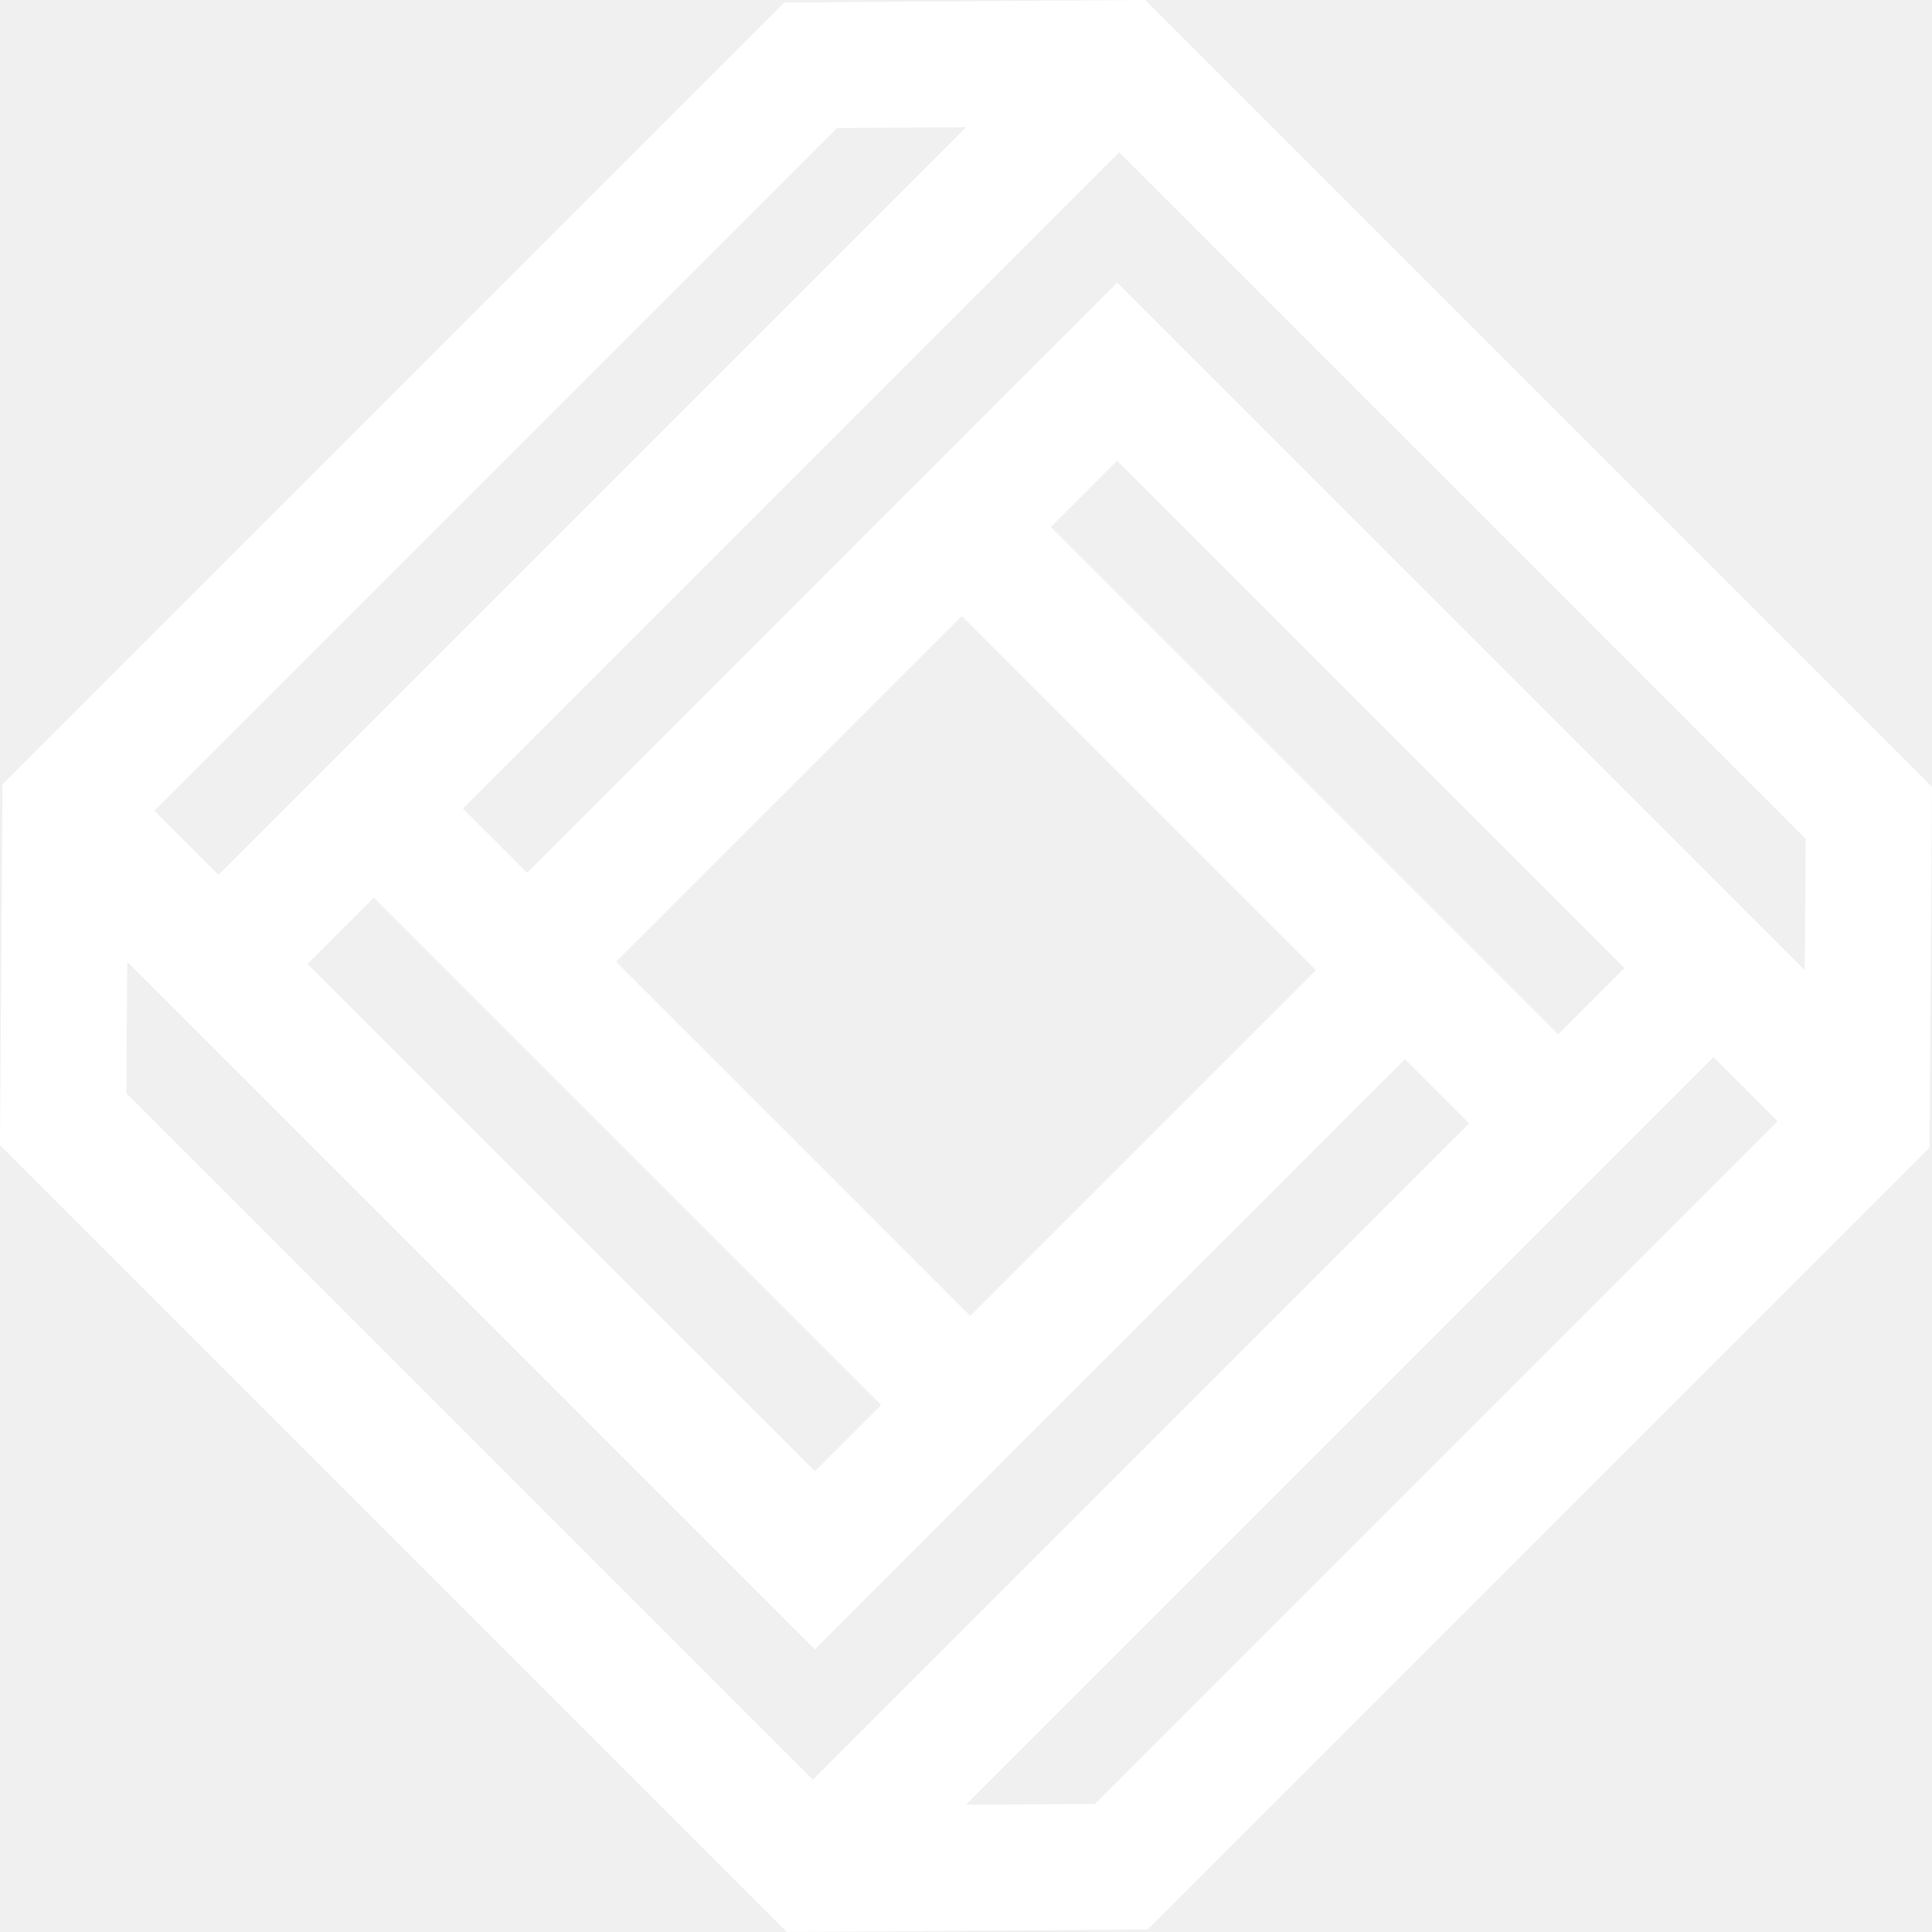
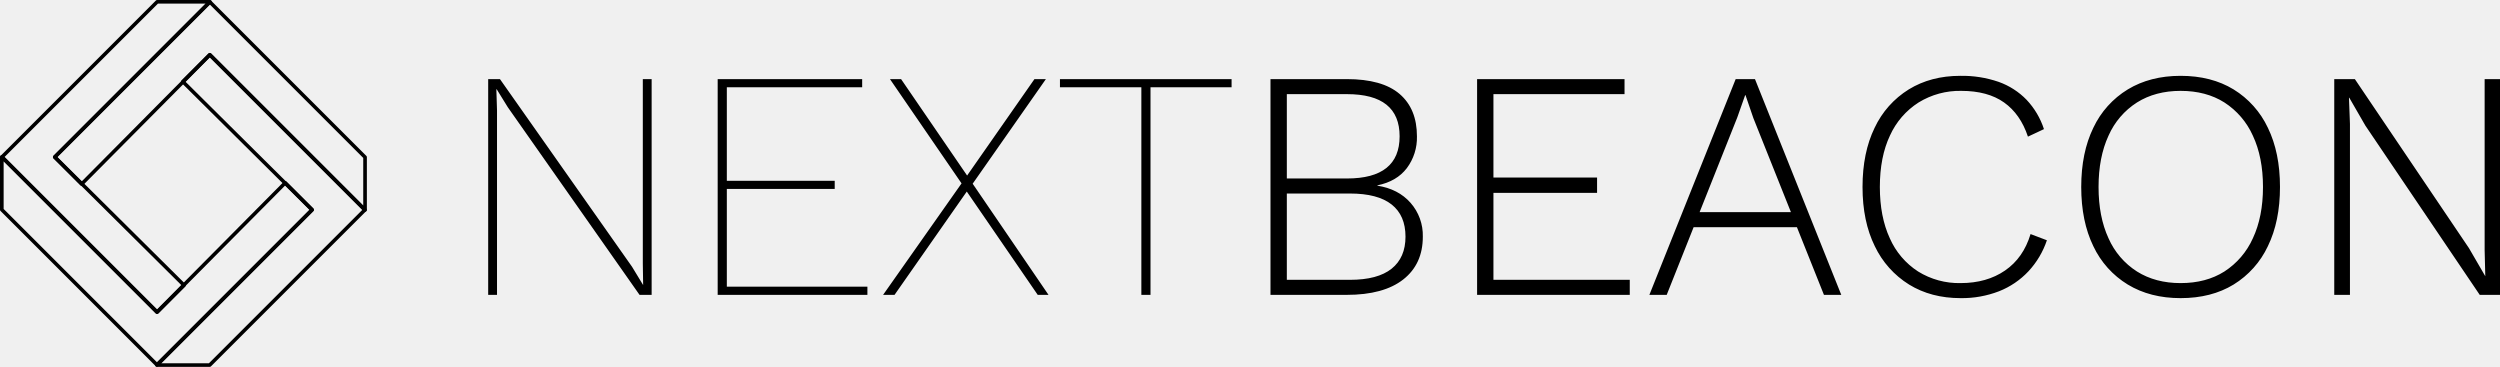
- <svg xmlns="http://www.w3.org/2000/svg" viewBox="0 0 512 512">
-   <path fill="white" d="M303.474 0l-95.6.653L.653 207.873 0 303.475 208.526 512l95.6-.653 207.22-207.22.654-95.602L303.474 0zm-81.677 33.944l34.233-.234L57.905 231.835l-17-17L221.797 33.944zm126.919 223.173l-91.599 91.597-93.832-93.832 91.599-91.597 93.832 93.832zm-70.227-117.438l17.558-17.558 134.439 134.438-17.558 17.559-134.439-134.439zm-44.978 232.642l-17.558 17.558-134.44-134.438 17.559-17.559 134.439 134.439zM33.481 289.74l.238-34.88 182.233 182.233 156.369-156.37 17.001 17.001-173.928 173.929L33.481 289.74zm256.722 188.315l-34.233.234 198.124-198.125 17 17-180.891 180.891zM478.281 257.14L296.048 74.906l-156.369 156.37-17.001-17.001L296.606 40.347 478.519 222.26l-.238 34.88z" />
+ <svg xmlns="http://www.w3.org/2000/svg" viewBox="0 0 1376.517 202">
+   <defs />
+   <defs>
+     <style>.a{fill:none;stroke:#000;stroke-linejoin:round;stroke-width:2px}</style>
+   </defs>
+   <path d="M358.797 43.554v118.8h-6.66l-72.54-103.32-6.12-9.9h-.18l.36 11.7v101.52h-4.86v-118.8h6.48l72.72 103.32 6.12 10.08-.18-11.88V43.554zm36.36 118.8v-118.8h79.56v4.5h-74.52v51.48h59.4v4.5h-59.4v53.82h77.4v4.5zm182.16 0h-5.94l-39.06-56.88-39.78 56.88h-6.3l43.2-61.38-39.42-57.42h6.12l36.36 53.1 37.08-53.1h6.3l-40.32 57.6zm100.8-118.8v4.5h-44.64v114.3h-5.04v-114.3h-44.82v-4.5zm21.42 118.8v-118.8h41.94q19.62 0 29.16 8.19t9.54 23.31a28.025 28.025 0 01-5.58 17.55q-5.58 7.29-16.2 9.45v.18q11.52 1.8 18.27 9.45a27.168 27.168 0 016.75 18.63q0 15.12-10.8 23.58t-31.14 8.46zm9-8.28h34.74q15.3 0 22.95-6.12t7.65-17.64q0-11.7-7.65-17.73t-22.95-6.03h-34.74zm0-55.8h33.12q28.98 0 28.98-23.22t-28.98-23.22h-33.12zm104.76 64.08v-118.8h81.18v8.28h-72.18v45.9h57.06v8.46h-57.06v47.88h75.06v8.28zm94.86 0l47.52-118.8h10.62l47.52 118.8h-9.54l-38.88-97.38-4.32-12.6h-.18l-4.32 12.24-38.88 97.74zm21.06-37.26v-8.28h63.18v8.28zm197.82 7.2a47.173 47.173 0 01-10.17 17.1 44.606 44.606 0 01-16.2 10.98 56.506 56.506 0 01-21.15 3.78q-16.2 0-28.35-7.47a50.275 50.275 0 01-18.9-21.15q-6.75-13.68-6.75-32.58t6.66-32.58a49.69 49.69 0 0118.81-21.15q12.15-7.47 28.35-7.47a61.376 61.376 0 0121.15 3.33 40.061 40.061 0 0115.39 9.9 42.76 42.76 0 019.54 16.11l-8.82 4.14q-4.14-12.42-13.14-18.81t-23.58-6.39a43.215 43.215 0 00-23.49 6.39 42.153 42.153 0 00-15.75 18.18q-5.58 11.79-5.58 28.35 0 16.38 5.49 28.26a41.7 41.7 0 0015.57 18.27 42.763 42.763 0 0023.4 6.39q14.4 0 24.48-6.93t14.04-20.07zm73.62-90.54q16.92 0 29.16 7.47a49.5 49.5 0 0118.9 21.15q6.66 13.68 6.66 32.58t-6.66 32.58a49.5 49.5 0 01-18.9 21.15q-12.24 7.47-29.16 7.47-16.74 0-29.07-7.47a49.313 49.313 0 01-18.99-21.15q-6.66-13.68-6.66-32.58t6.66-32.58a49.313 49.313 0 0118.99-21.15q12.33-7.47 29.07-7.47zm0 8.28q-13.86 0-24.03 6.39a41.5 41.5 0 00-15.66 18.27q-5.49 11.88-5.49 28.26t5.49 28.26a41.5 41.5 0 0015.66 18.27q10.17 6.39 24.03 6.39 14.04 0 24.12-6.39a42.268 42.268 0 0015.66-18.27q5.58-11.88 5.58-28.26t-5.58-28.26a42.268 42.268 0 00-15.66-18.27q-10.08-6.39-24.12-6.39zm175.86-6.48v118.8h-11.16l-63-93.24-8.82-15.3h-.18l.54 14.4v94.14h-8.64v-118.8h11.34l62.82 93.06 9 15.48-.36-14.4v-94.14z" />
+   <path d="M44.945 101.335l-14.8-14.8 85.428-85.428 85.428 85.428v29.053l-85.43-85.426z" class="a" />
+   <path d="M100.666 44.944l14.802-14.8 85.428 85.428L115.468 201H86.415l85.428-85.428z" class="a" />
+   <path d="M157.056 100.666l14.8 14.802-85.428 85.428L1 115.468V86.415l85.428 85.428z" class="a" />
+   <path d="M101.334 157.057l-14.802 14.8L1.104 86.429 86.532 1.001h29.053L30.157 86.429z" class="a" />
</svg>
